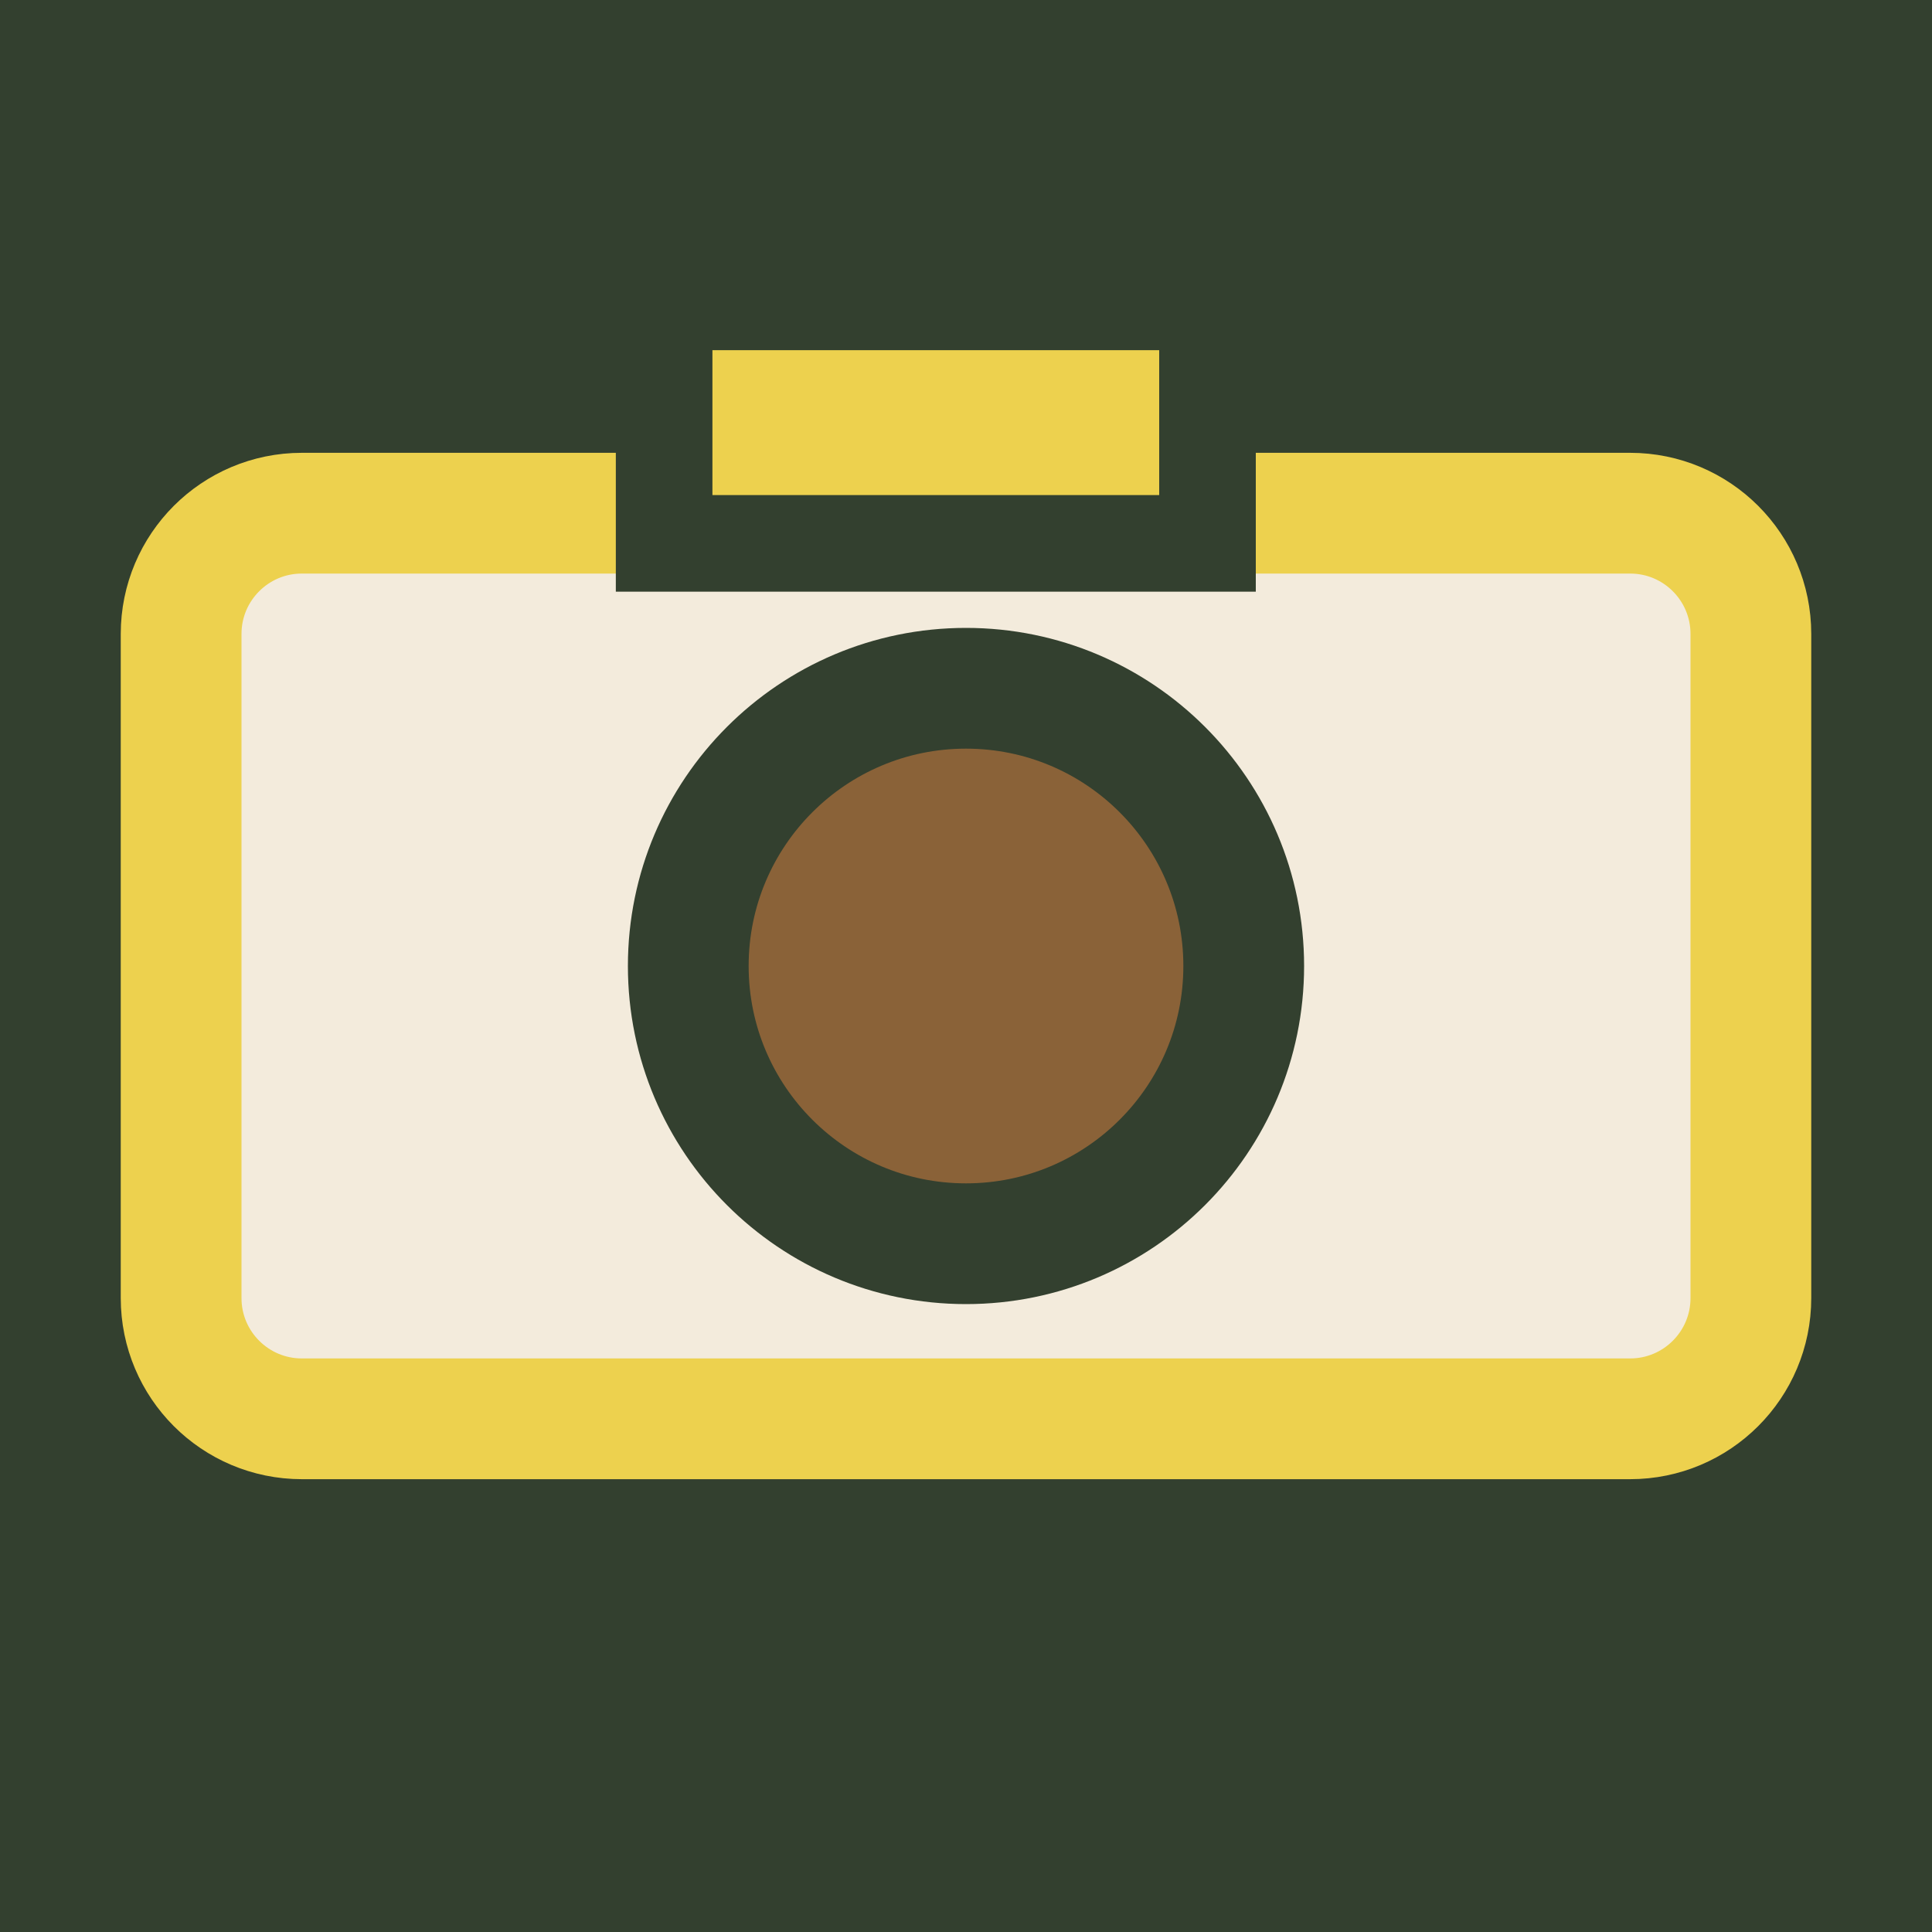
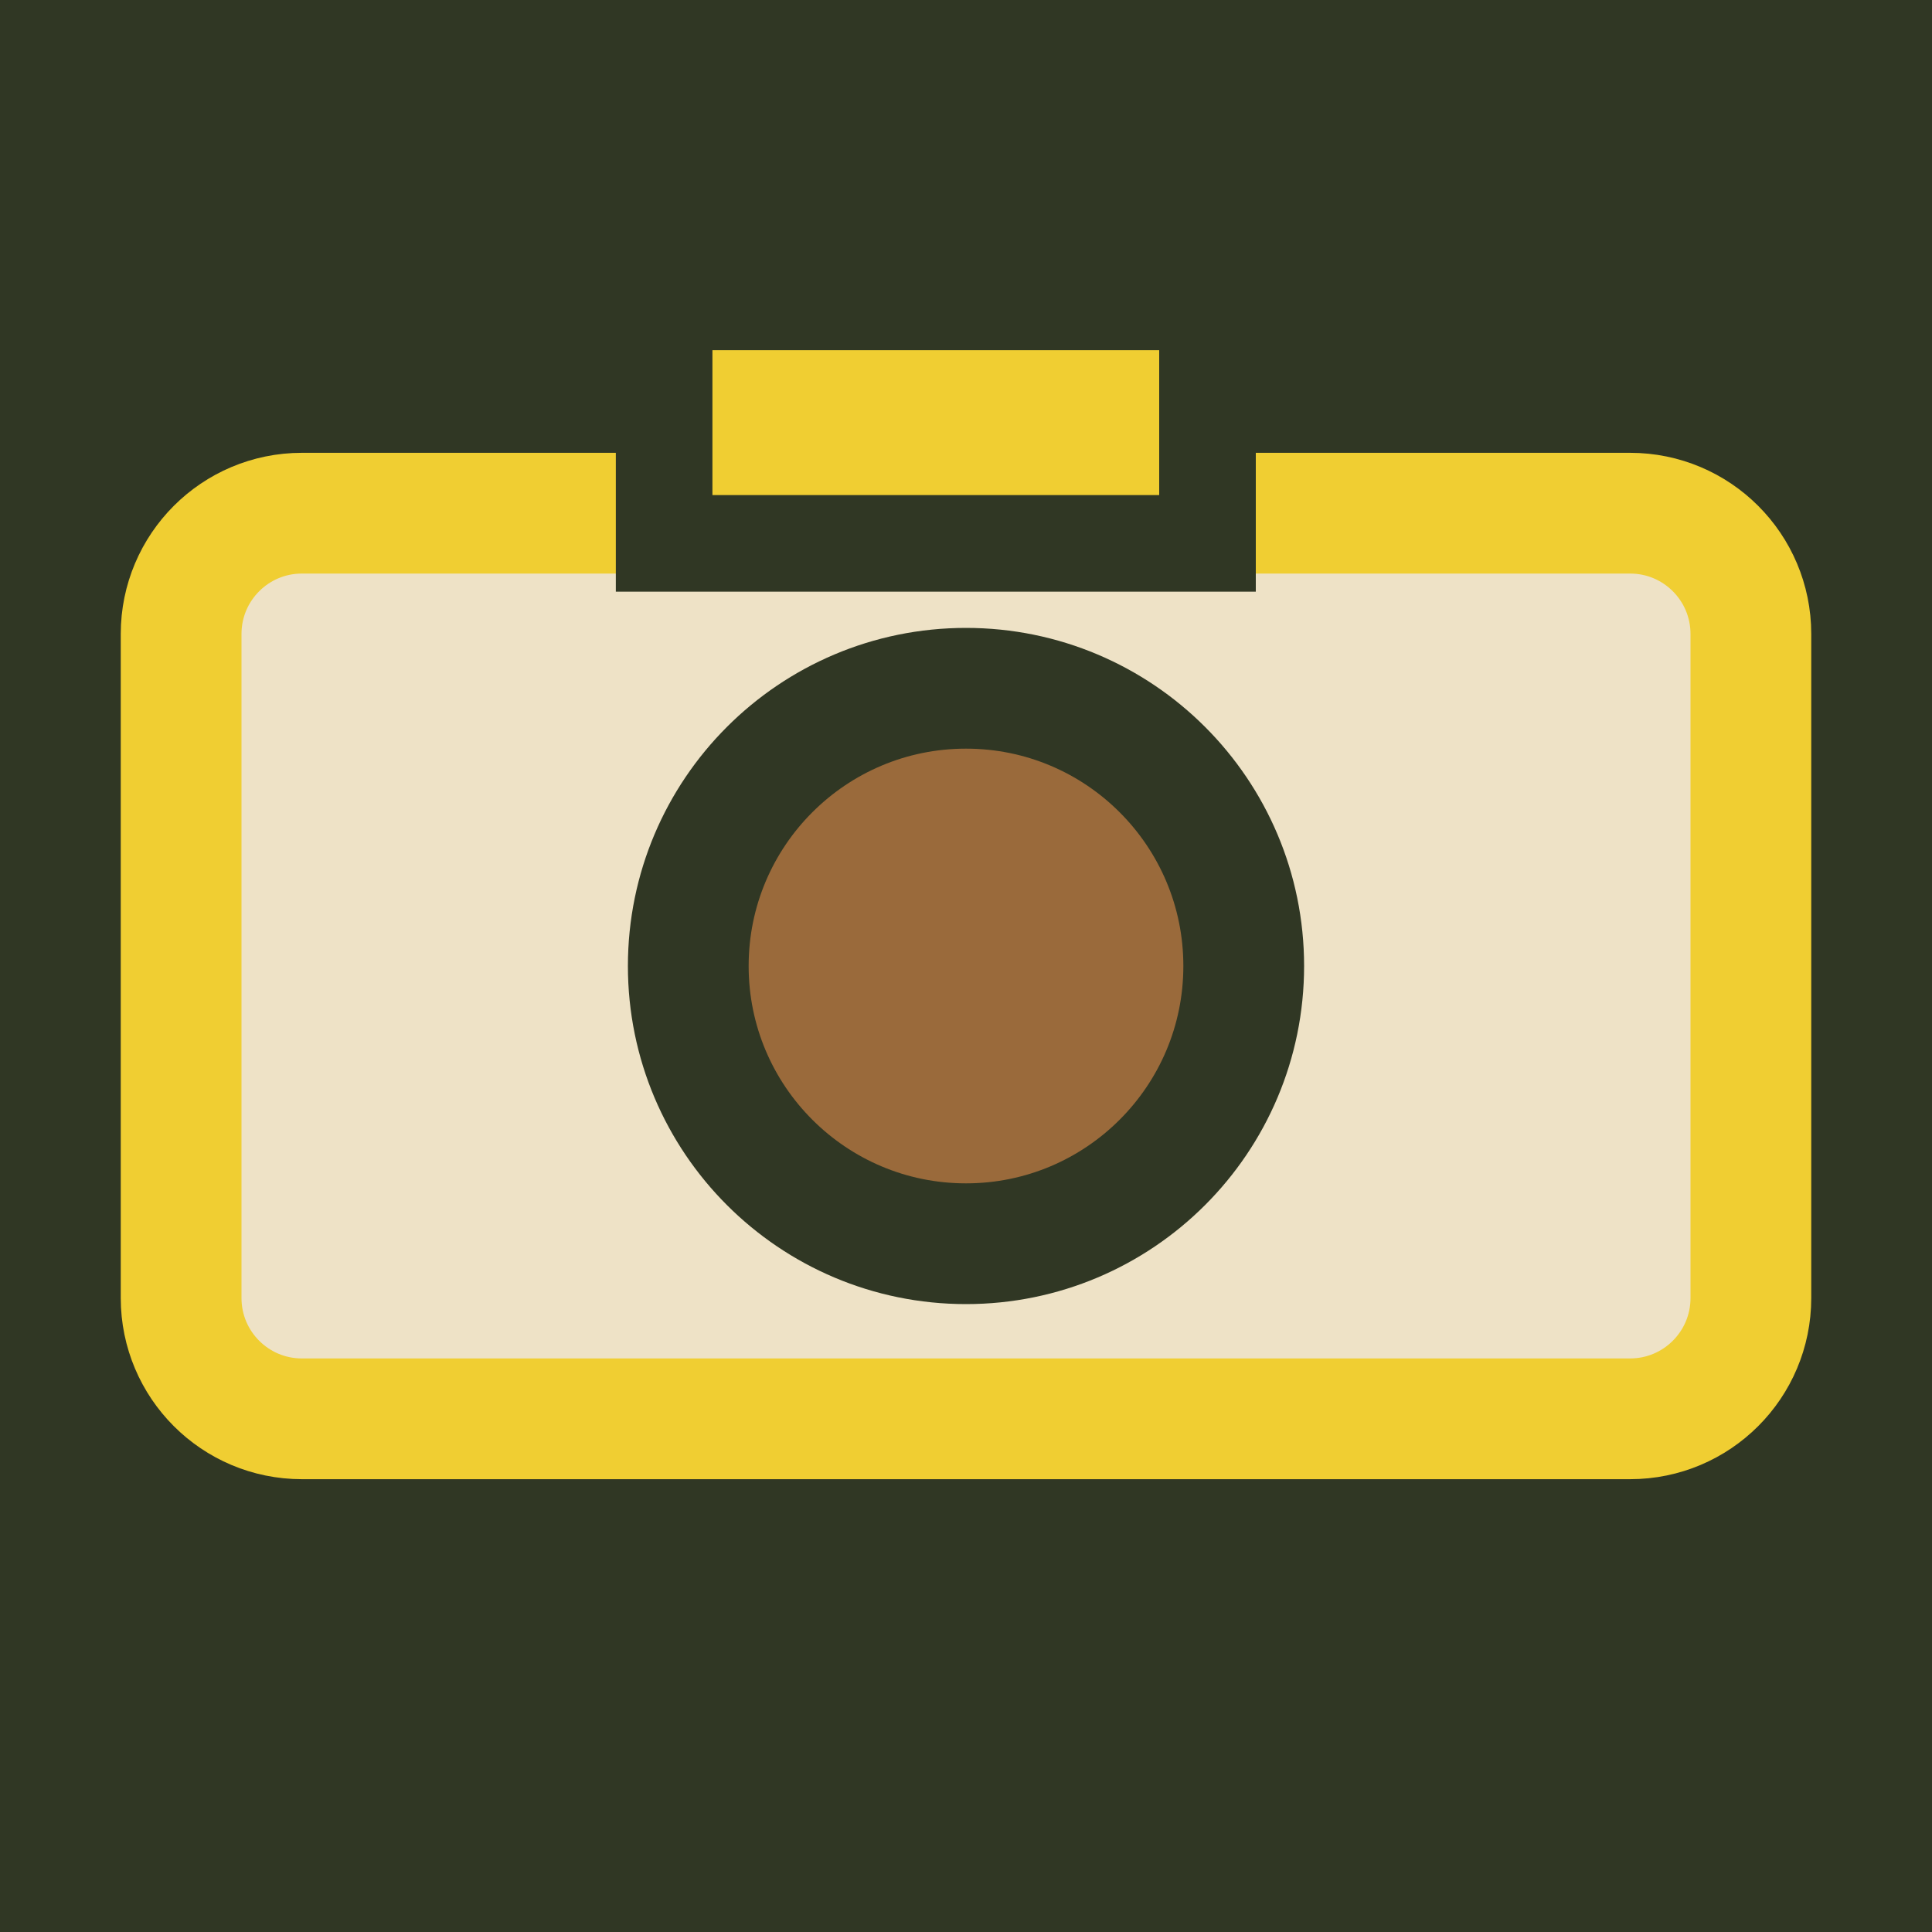
<svg xmlns="http://www.w3.org/2000/svg" viewBox="0 0 32 32">
-   <rect width="32" height="32" fill="#33402f" />
-   <rect x="3" y="8.5" width="26" height="15" rx="2" fill="#f3ebdc" stroke="#edd14e" stroke-width="2" />
-   <rect x="11" y="5" width="9" height="4" fill="#edd14e" stroke="#33402f" stroke-width="1.6" />
-   <circle cx="16" cy="16" r="4.6" fill="#8a6238" stroke="#33402f" stroke-width="2" />
+   <rect width="32" height="32" fill="#303724" />
+   <rect x="3" y="8.5" width="26" height="15" rx="2" fill="#eee2c6" stroke="#f0ce32" stroke-width="2" />
+   <rect x="11" y="5" width="9" height="4" fill="#f0ce32" stroke="#303724" stroke-width="1.6" />
+   <circle cx="16" cy="16" r="4.6" fill="#9a6a3b" stroke="#303724" stroke-width="2" />
</svg>
